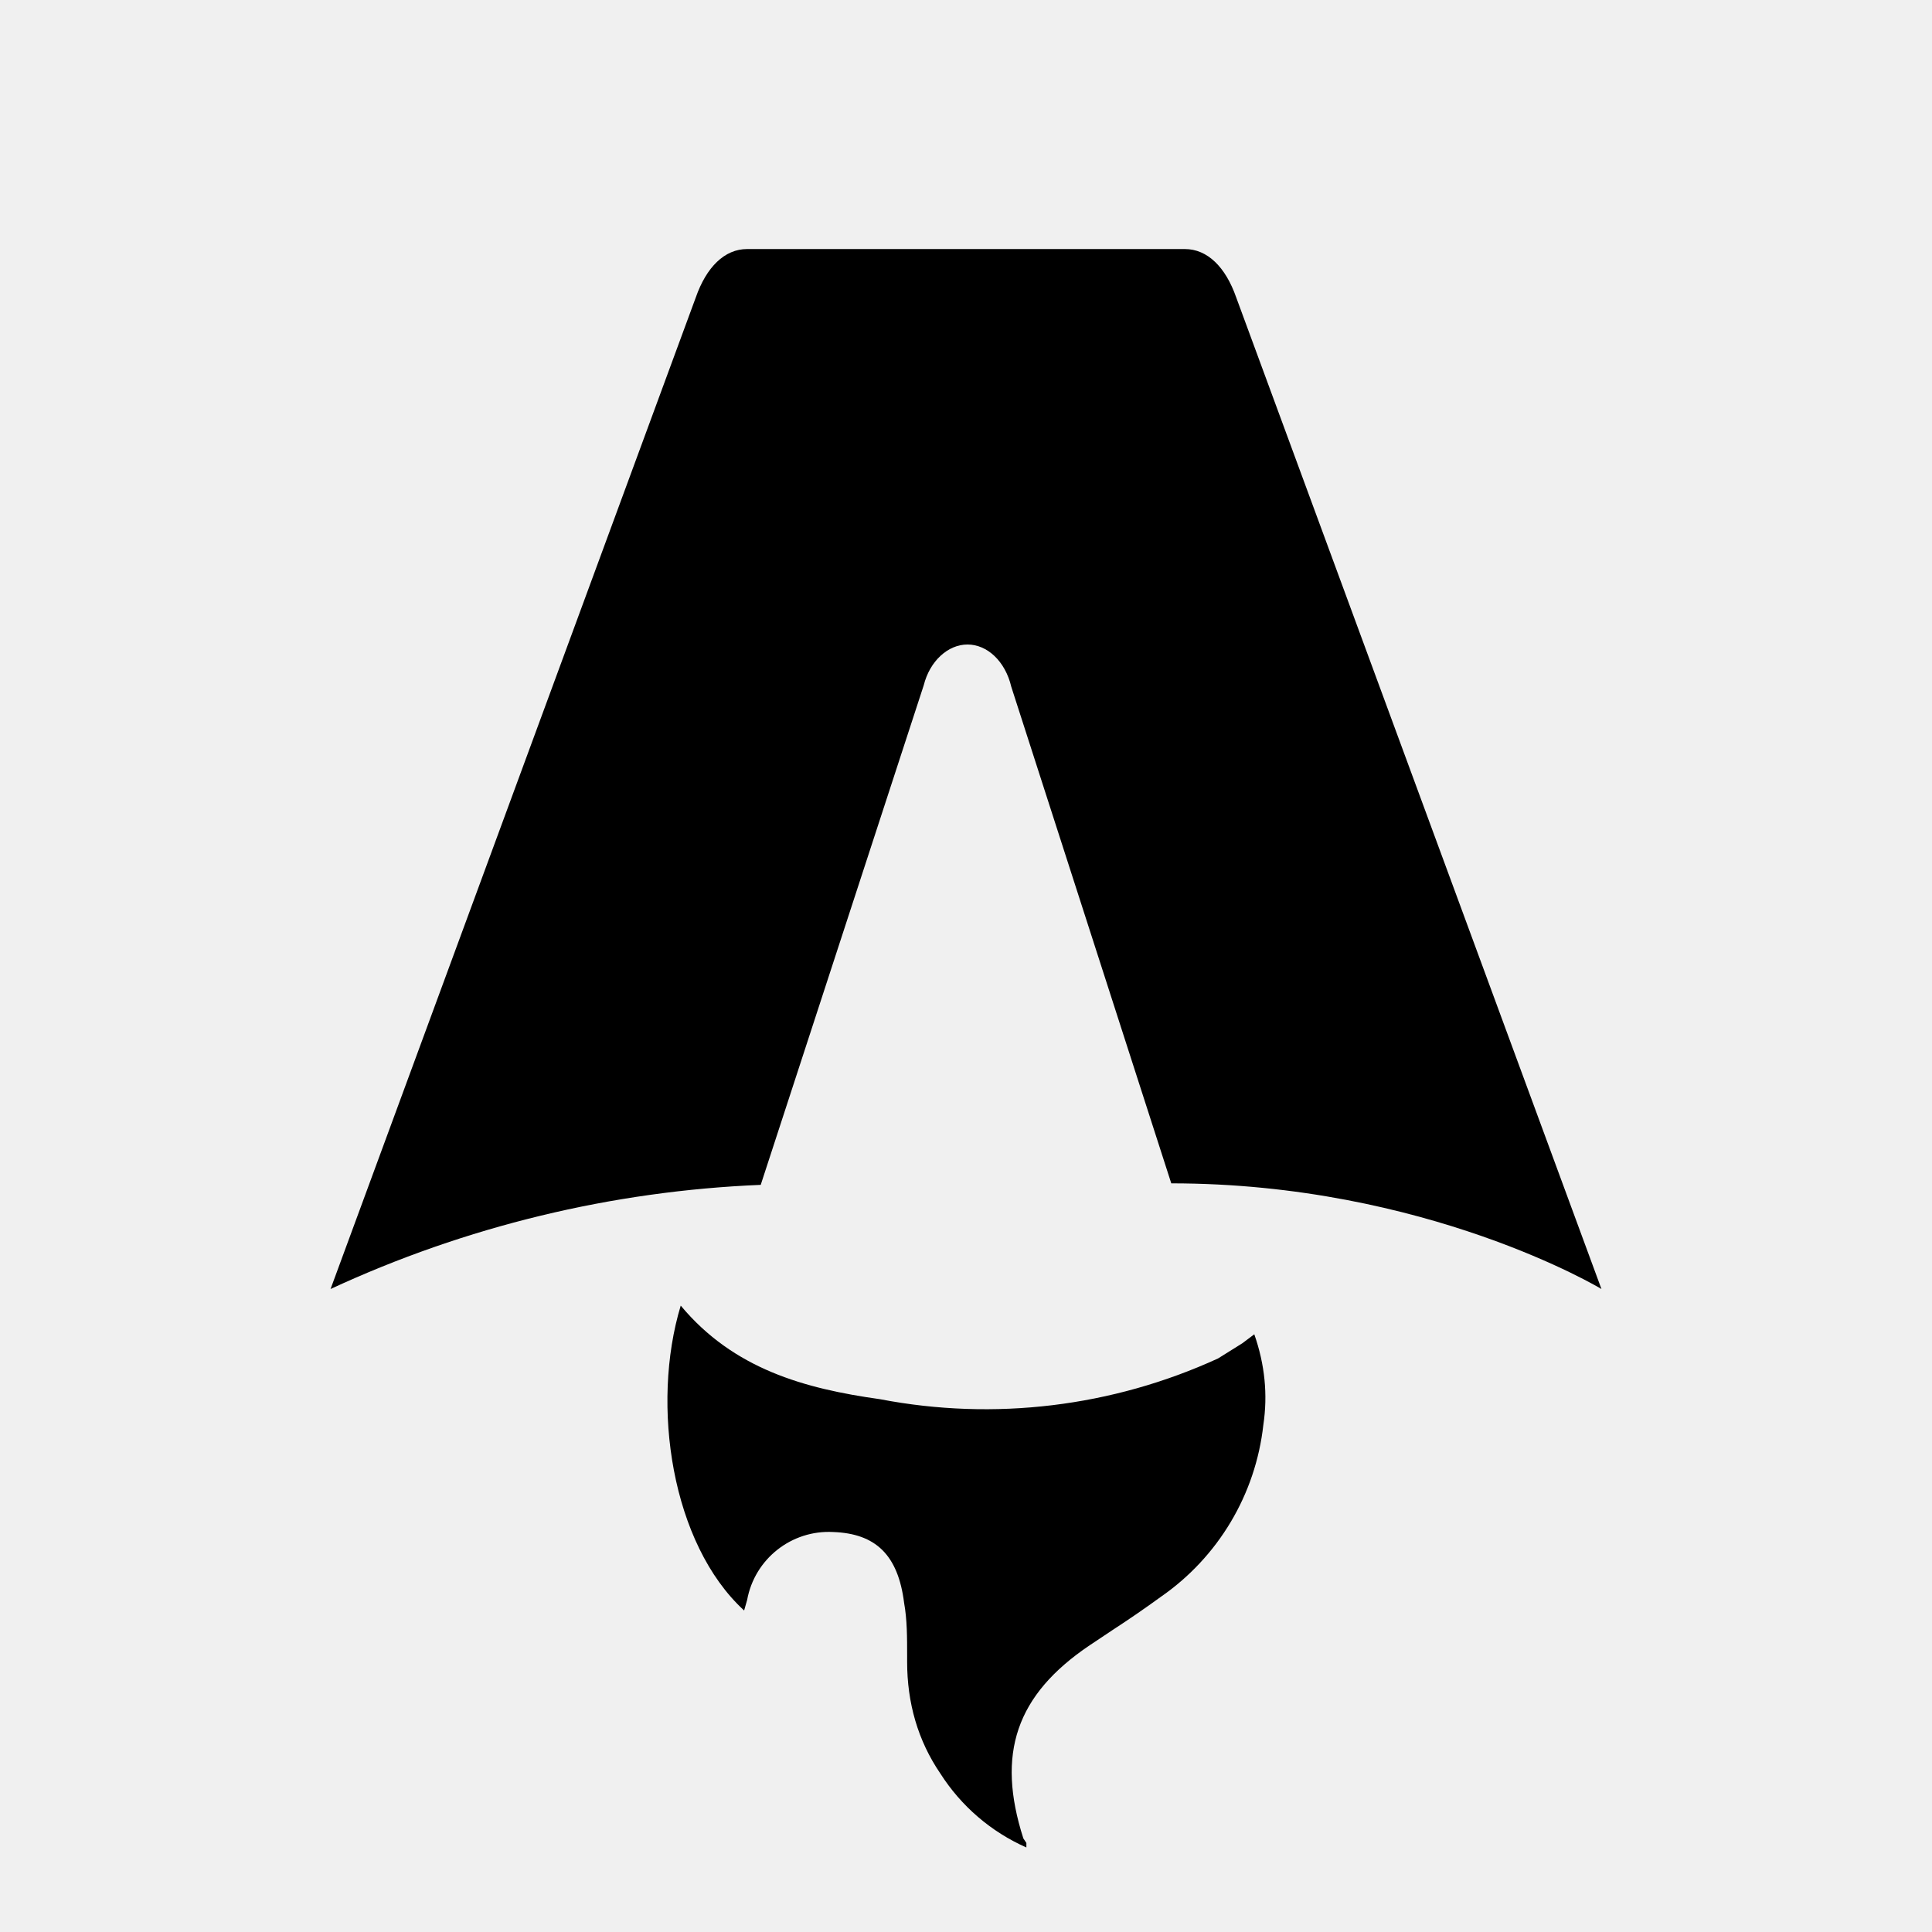
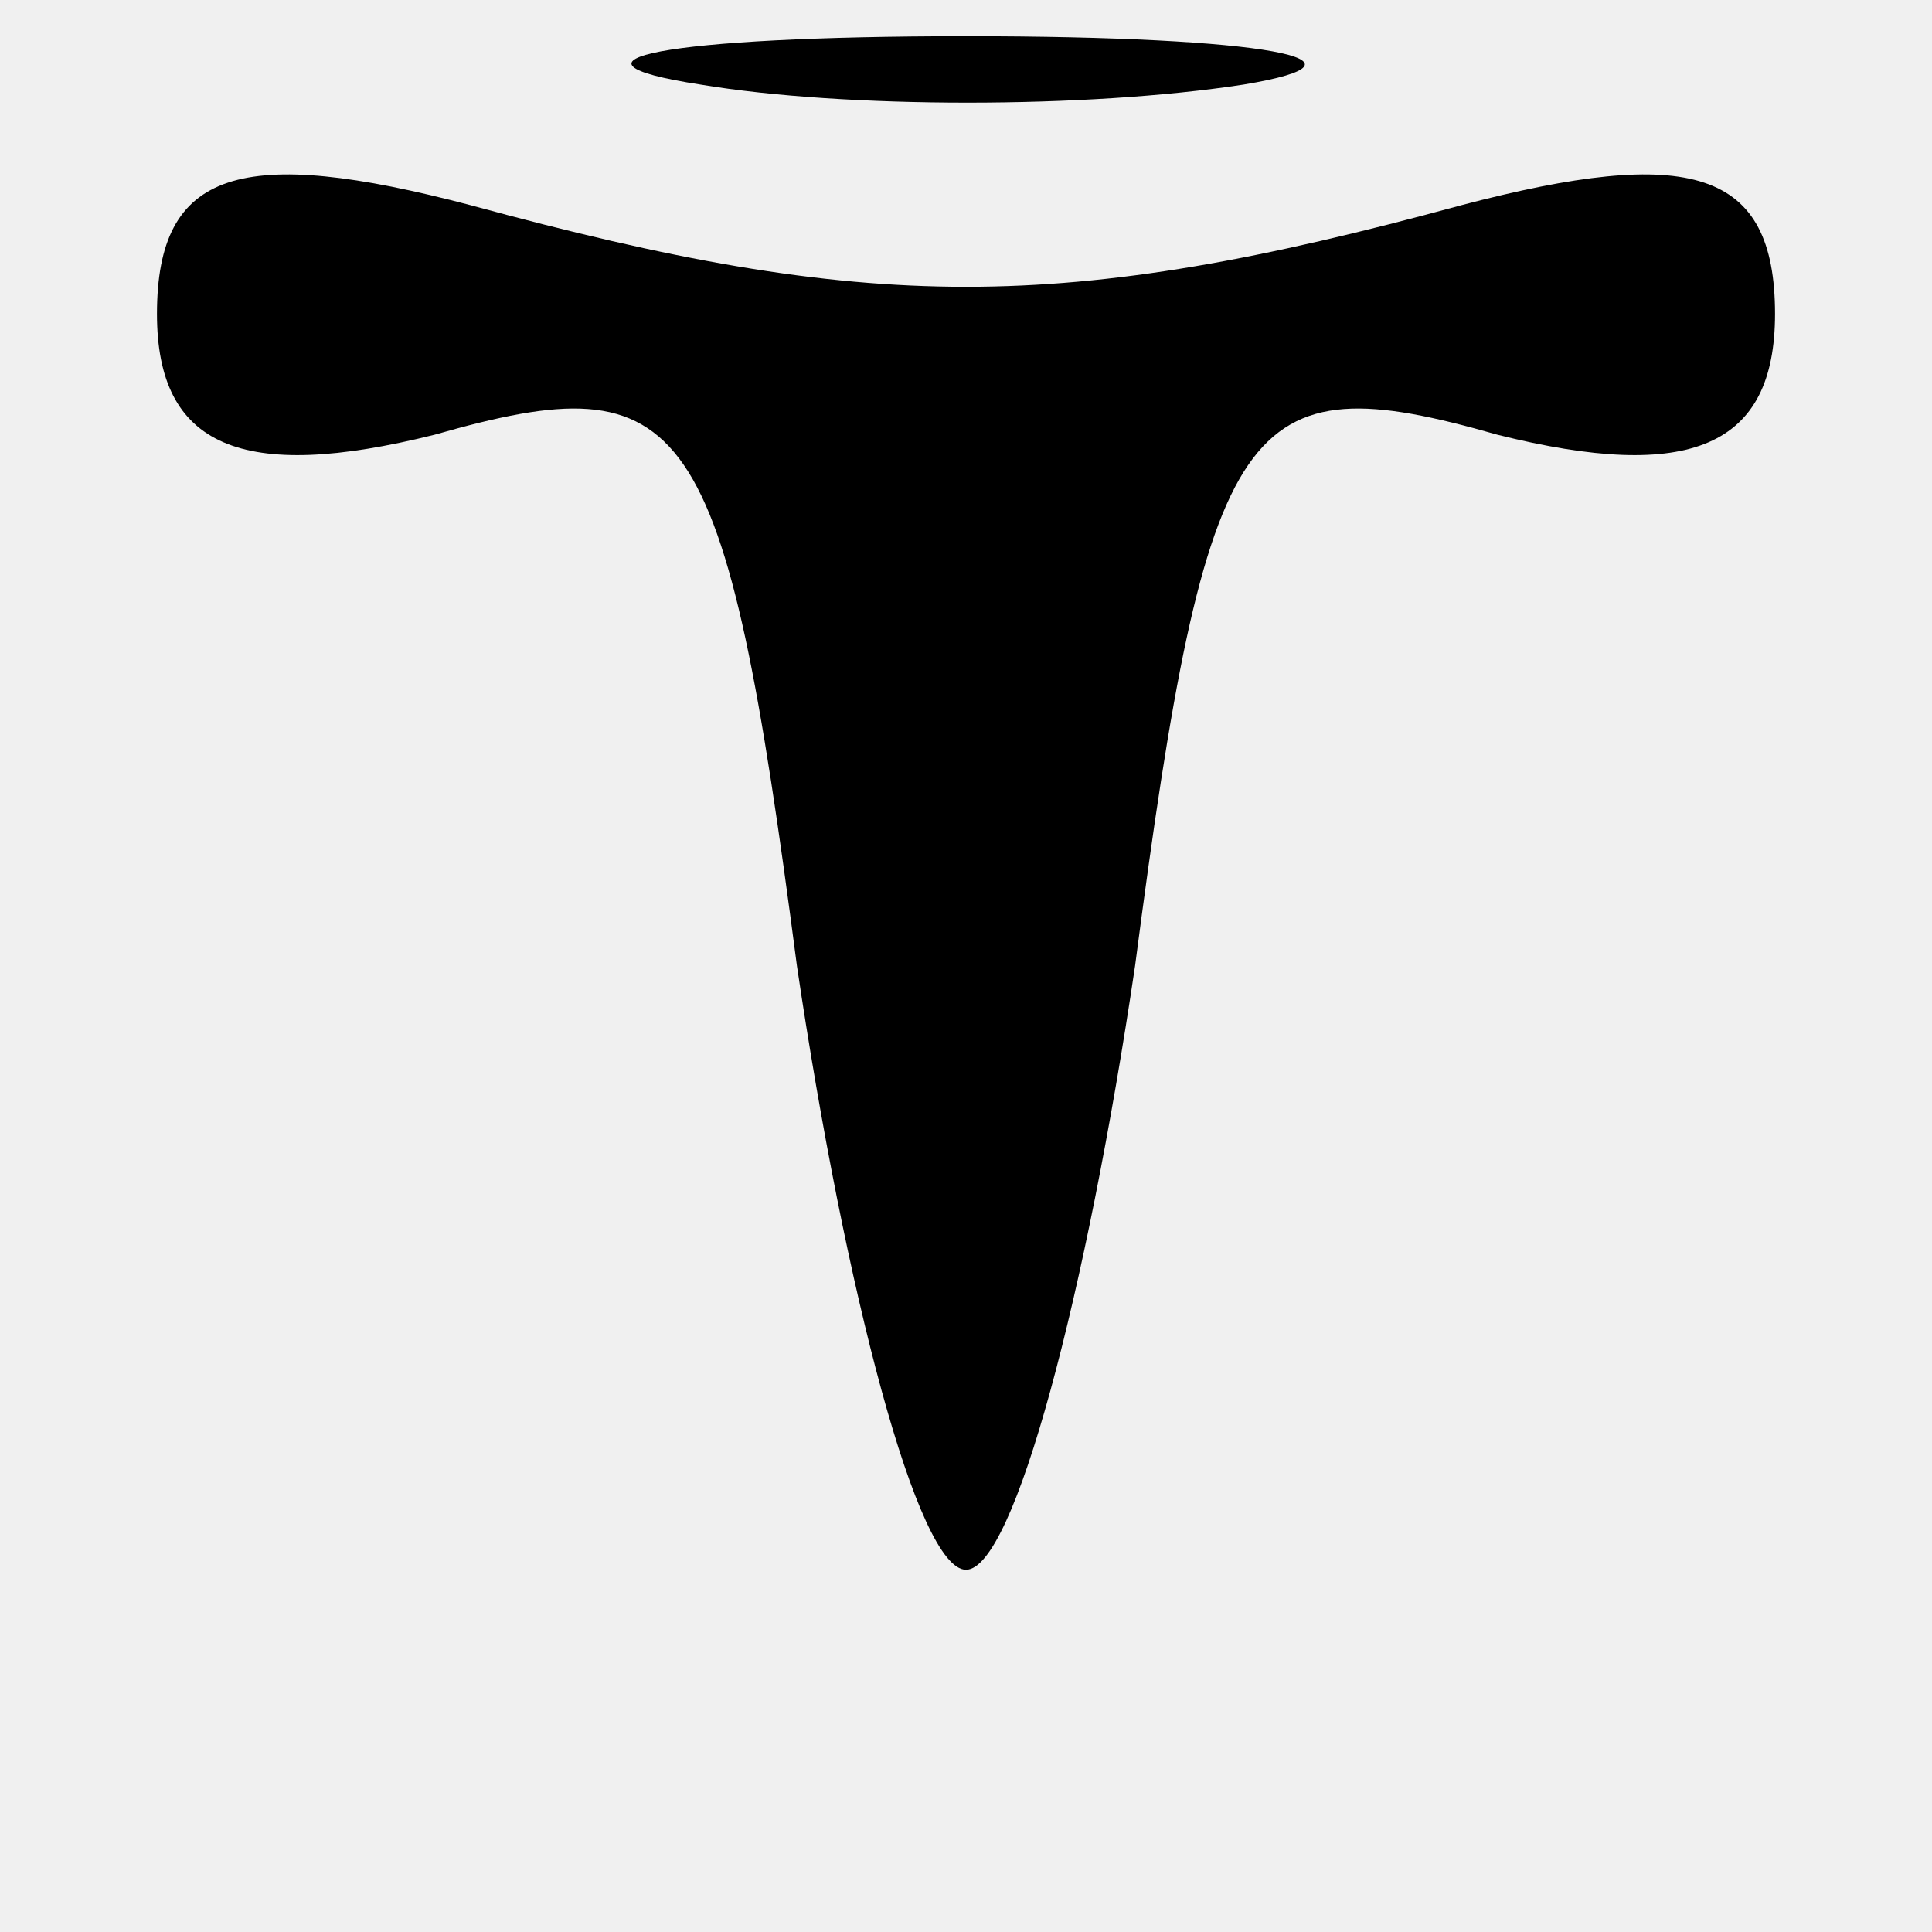
- <svg xmlns="http://www.w3.org/2000/svg" fill="none" viewBox="0 0 128 128">
-   <path d="M50.4 78.5a75.1 75.1 0 0 0-28.5 6.9l24.2-65.7c.7-2 1.9-3.2 3.4-3.2h29c1.5 0 2.7 1.2 3.4 3.2l24.2 65.7s-11.6-7-28.5-7L67 45.5c-.4-1.7-1.6-2.8-2.9-2.8-1.3 0-2.5 1.1-2.9 2.7L50.4 78.5Zm-1.1 28.2Zm-4.2-20.2c-2 6.6-.6 15.8 4.2 20.2a17.5 17.5 0 0 1 .2-.7 5.5 5.5 0 0 1 5.7-4.5c2.8.1 4.3 1.5 4.7 4.7.2 1.1.2 2.3.2 3.5v.4c0 2.7.7 5.2 2.2 7.4a13 13 0 0 0 5.7 4.9v-.3l-.2-.3c-1.8-5.6-.5-9.5 4.4-12.8l1.5-1a73 73 0 0 0 3.2-2.2 16 16 0 0 0 6.8-11.4c.3-2 .1-4-.6-6l-.8.6-1.6 1a37 37 0 0 1-22.4 2.7c-5-.7-9.7-2-13.2-6.2Z" />
-   <style>
-         path { fill: #000; }
-         @media (prefers-color-scheme: dark) {
-             path { fill: #FFF; }
-         }
-     </style>
+ <svg xmlns="http://www.w3.org/2000/svg" version="1.0" width="16pt" height="16pt" viewBox="0 0 16 16" preserveAspectRatio="xMidYMid meet">
+   <g transform="translate(0,16) scale(0.1,-0.1)" fill="#000000" stroke="none">
+     <path d="M58 153 c12 -2 32 -2 45 0 12 2 2 4 -23 4 -25 0 -35 -2 -22 -4z" />
+     <path d="M13 134 c0 -11 7 -14 23 -10 21 6 24 2 30 -44 4 -27 10 -50 14 -50 4 0 10 23 14 50 6 46 9 50 30 44 16 -4 23 -1 23 10 0 12 -7 14 -26 9 -33 -9 -49 -9 -82 0 -19 5 -26 3 -26 -9z" />
+   </g>
</svg>
